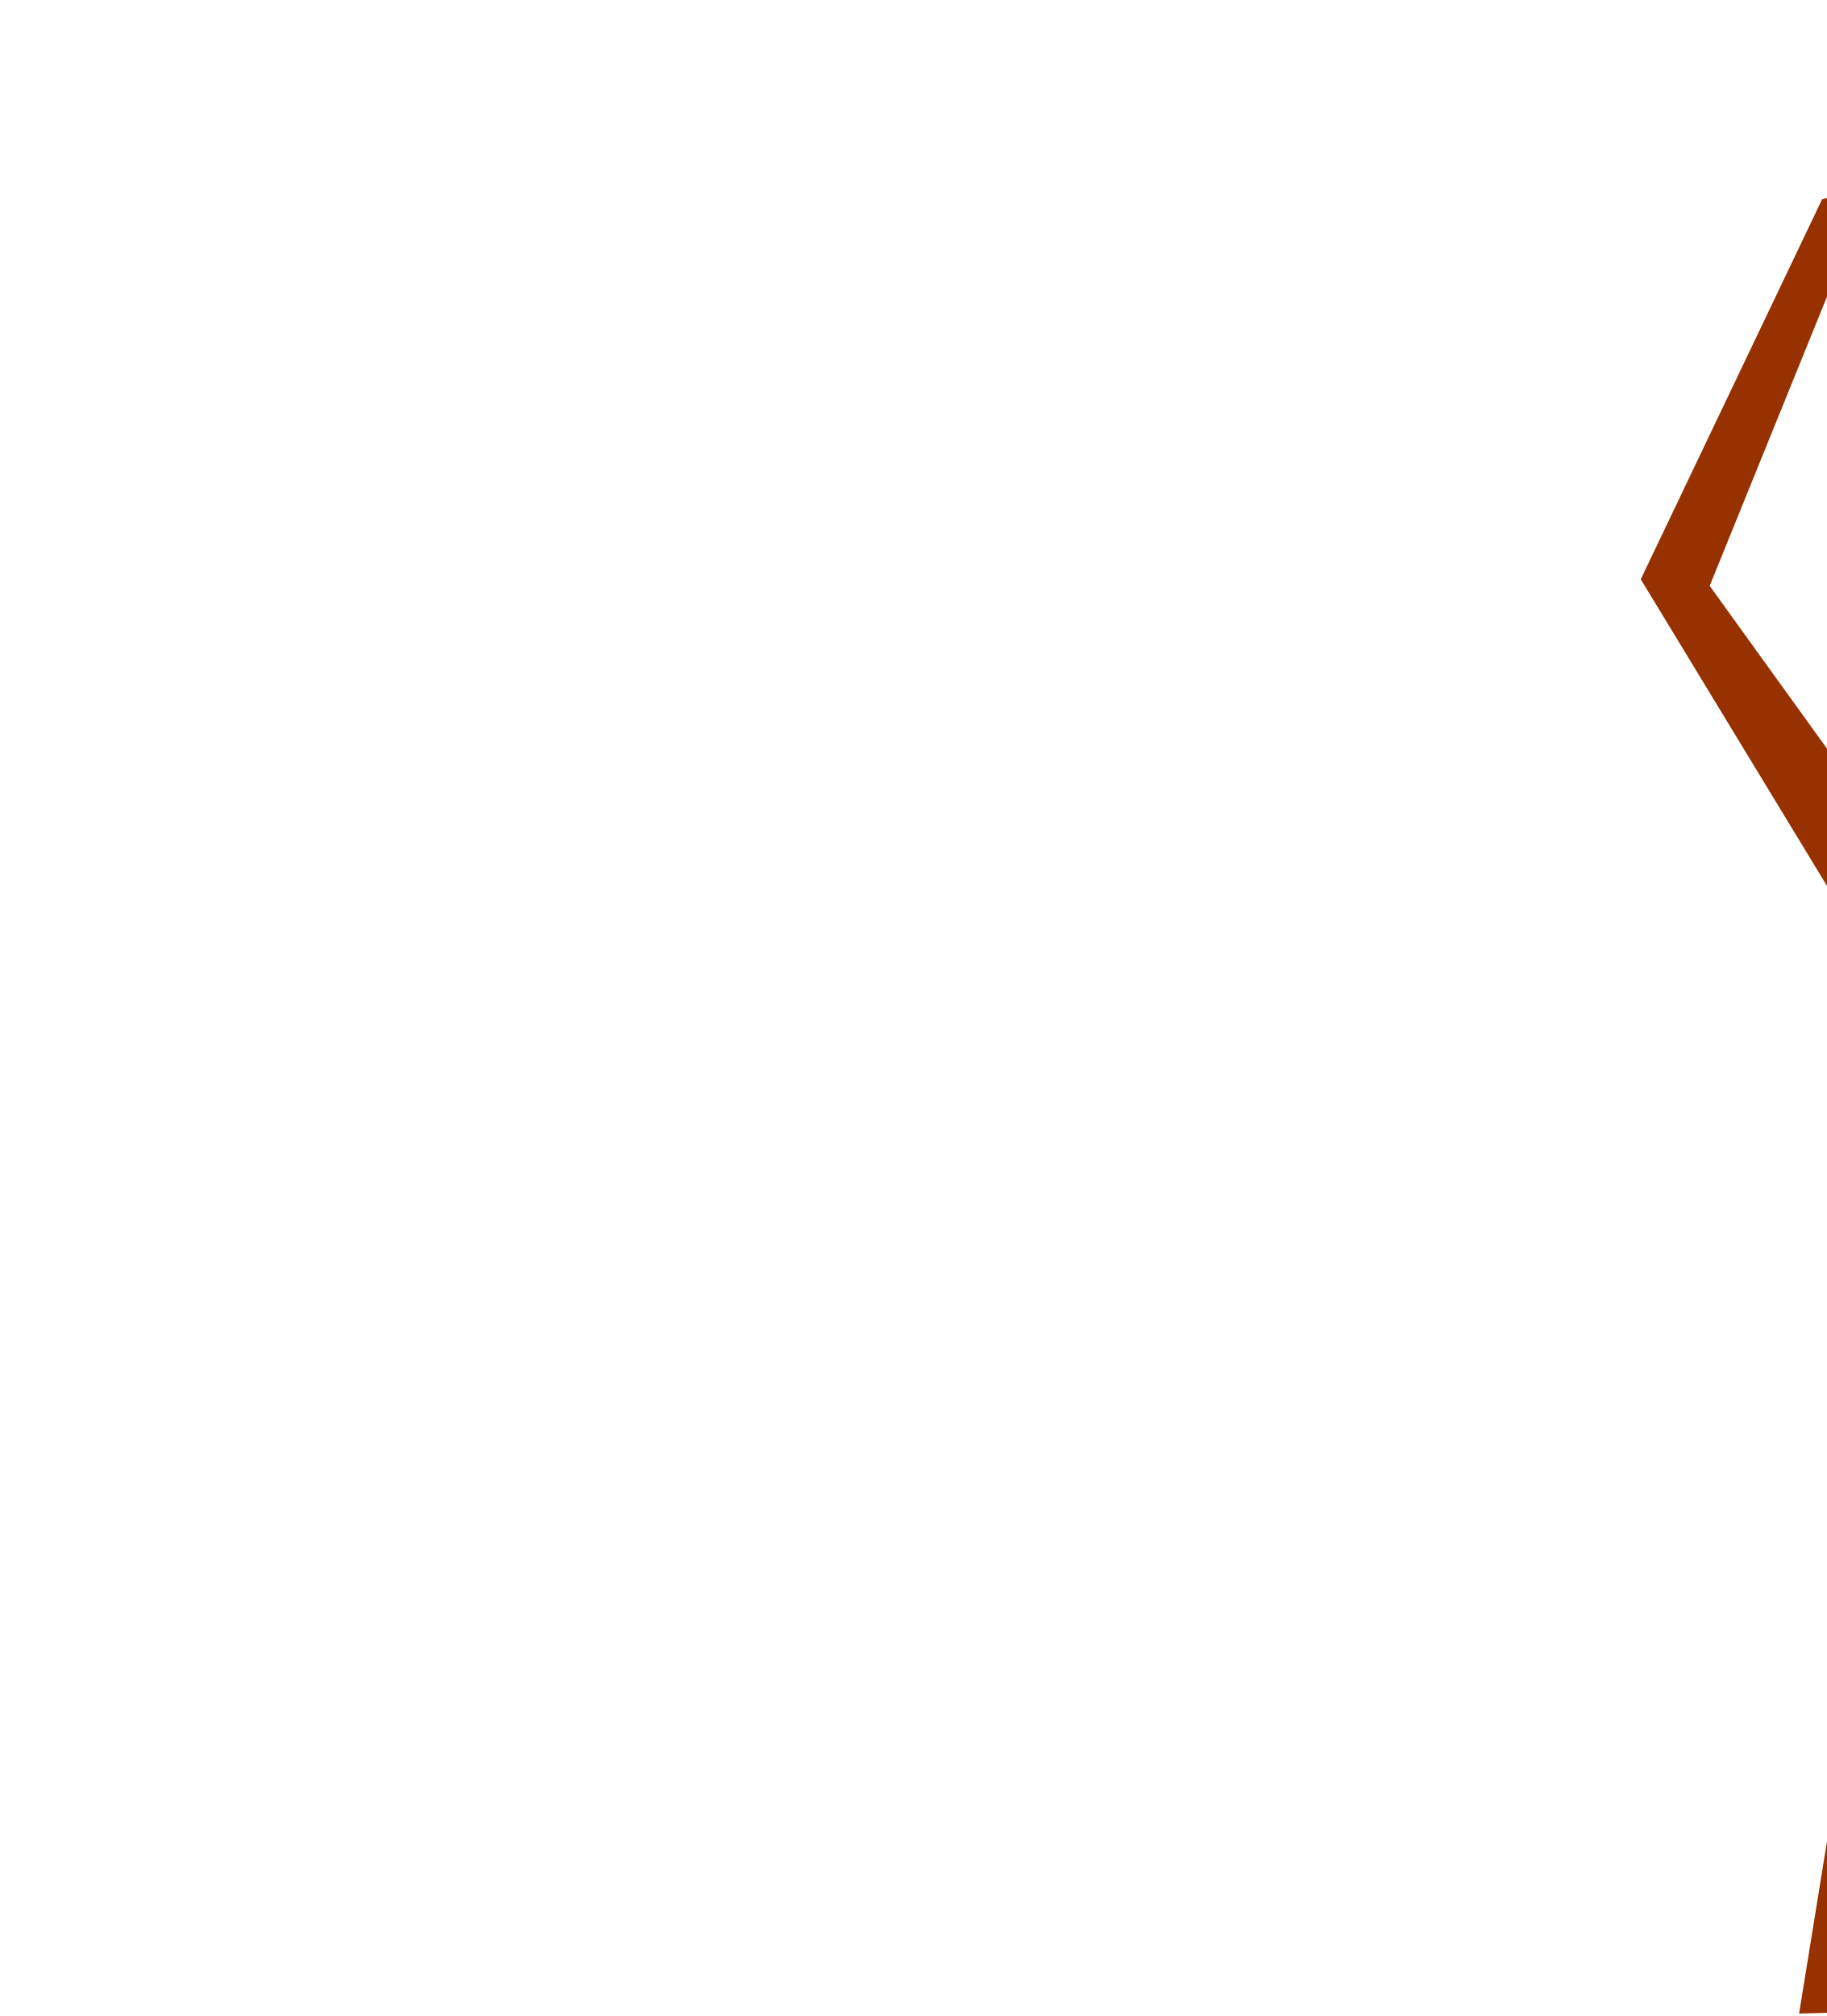
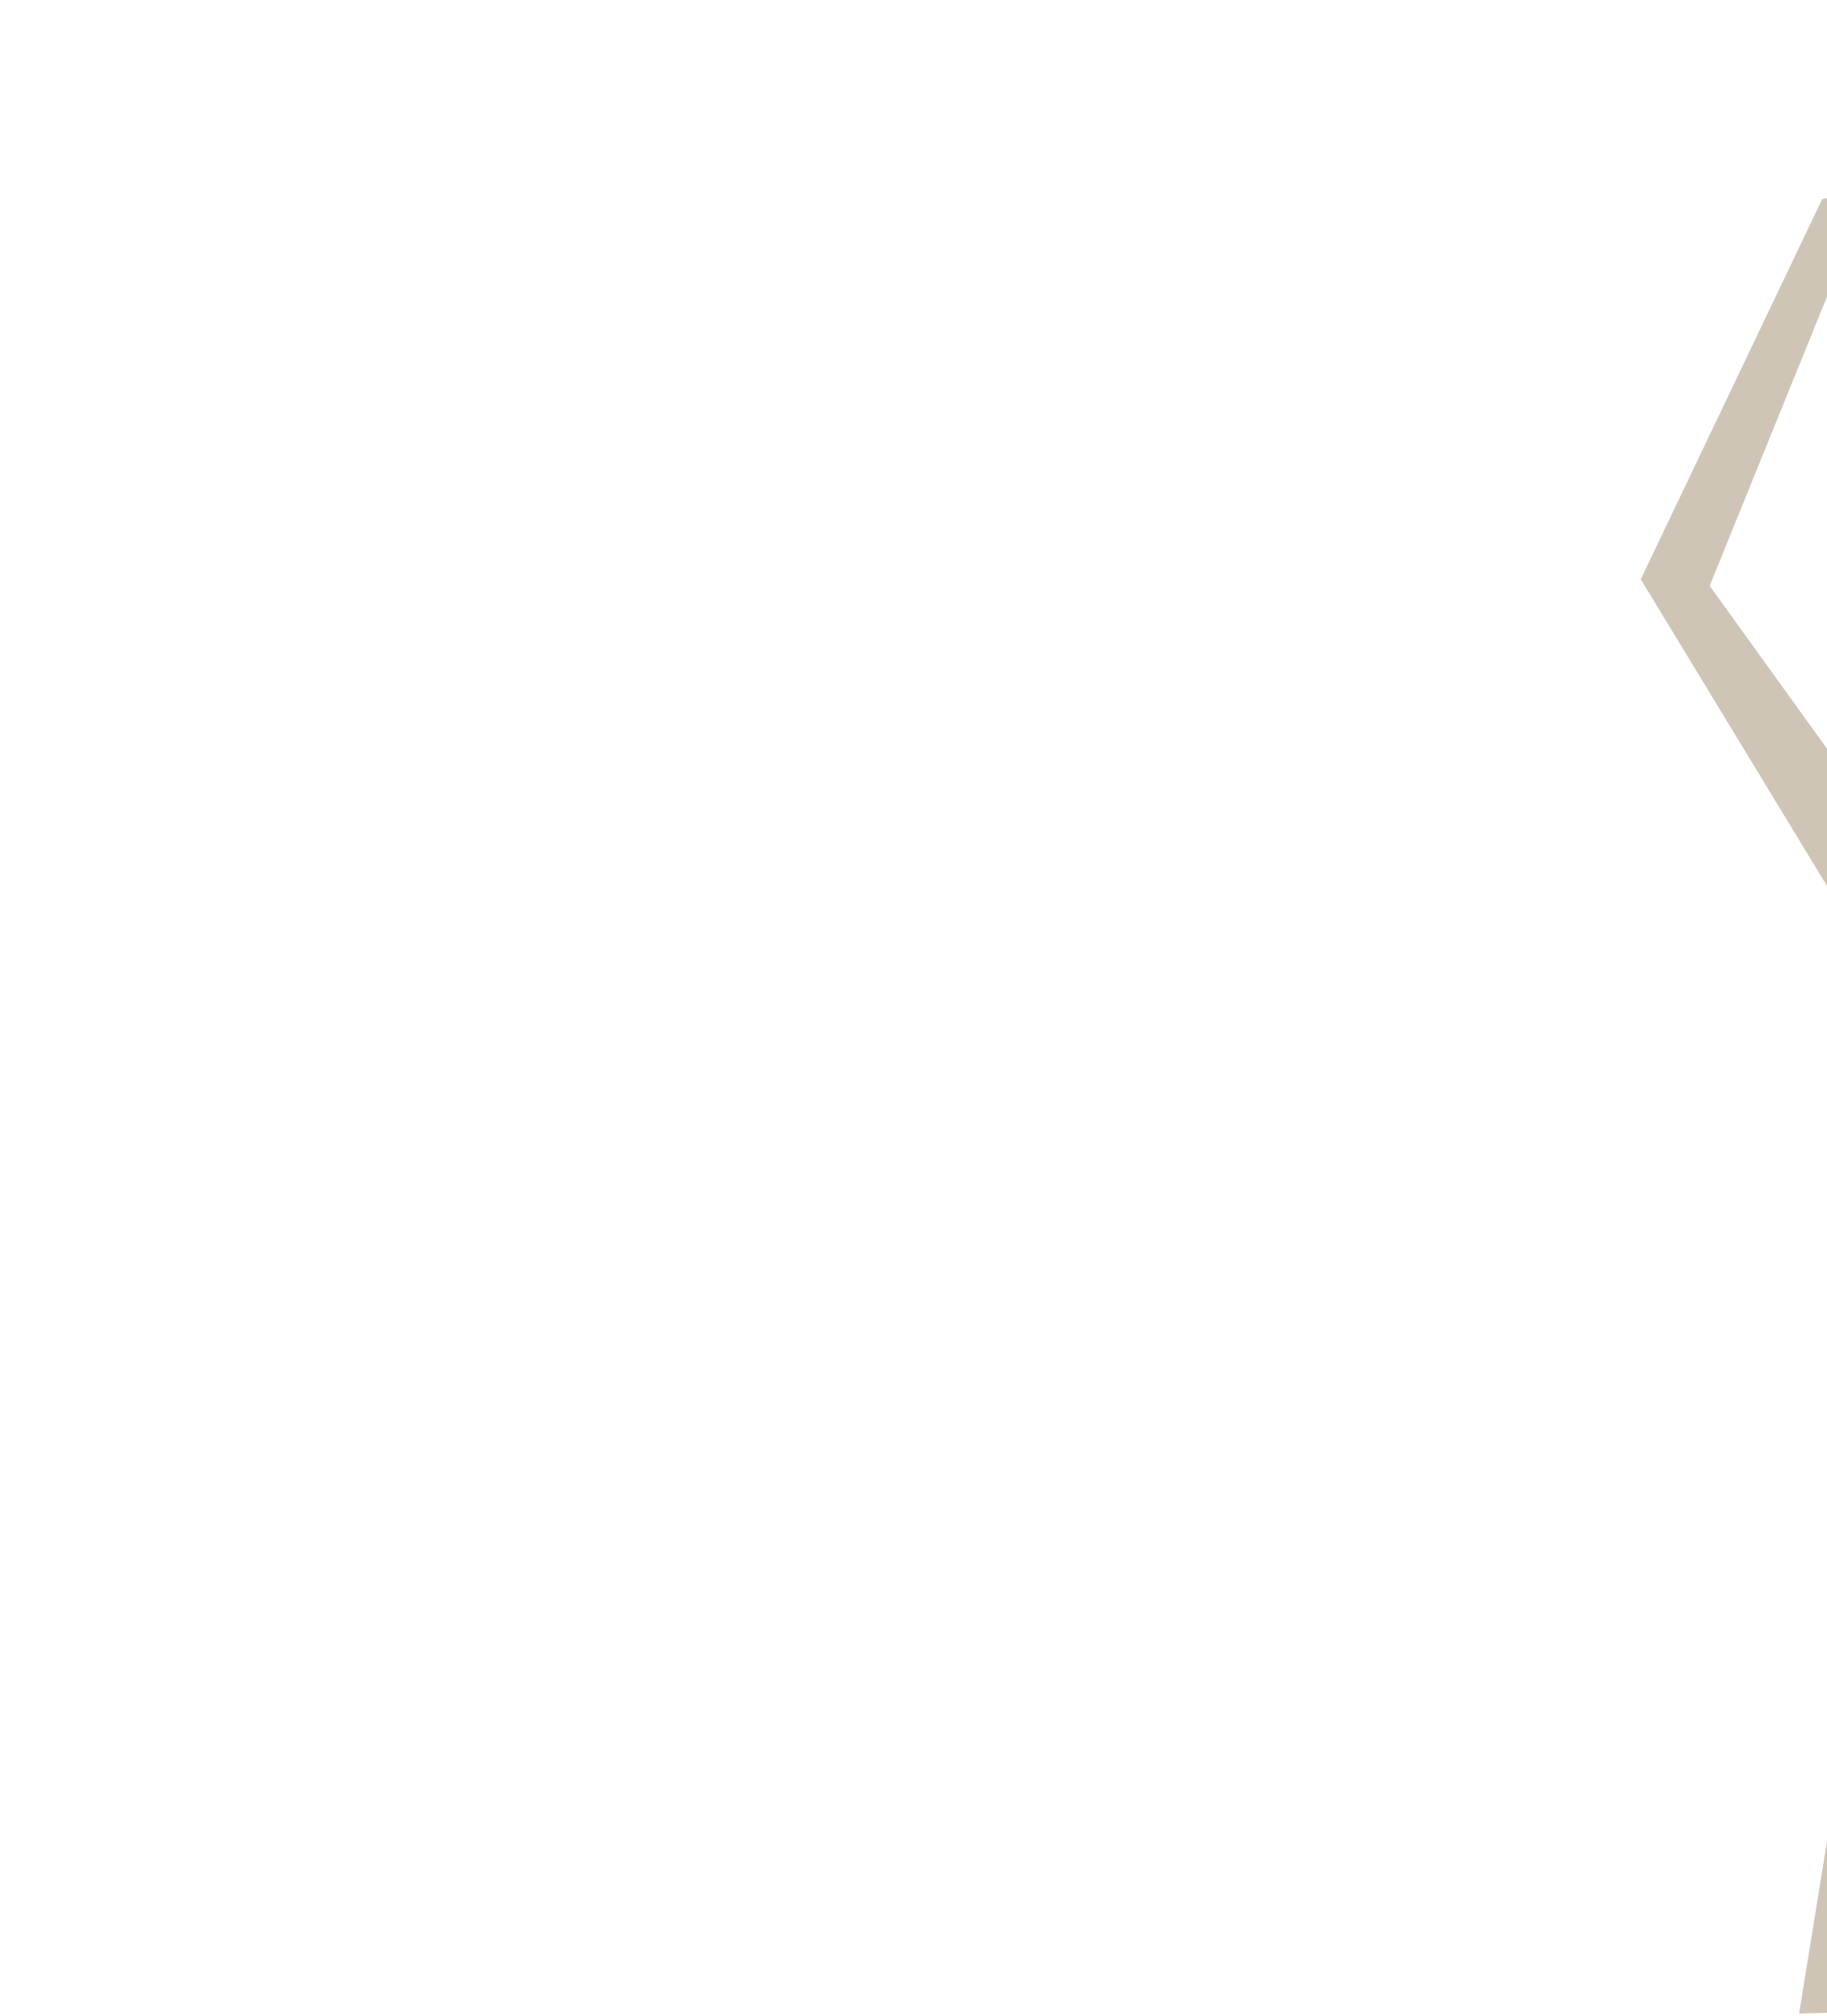
<svg xmlns="http://www.w3.org/2000/svg" id="Layer_11" data-name="Layer 11" viewBox="0 0 22.27 24.57" transform="translate(20 0)">
-   <polygon points="8.24 14.76 8.71 15.27 8.64 19.03 8.41 19.45 8.24 14.76" style="fill:#973100" />
-   <path d="M3170.56,3313.49l.17.76,0,7.8s-.79,0-.78-.06S3170.56,3313.49,3170.56,3313.49Z" transform="translate(-3162.94 -3297.74)" style="fill:#973100" />
-   <path d="M3176.72,3307.38l.68-4.07-.19-.78-1.21-.72h-.65l-.37-.78-1.4-.65-.65.12-.44-1.09-1.55-.59-.72.09-.34-.75-.84-.44-1.43.25-1.06,2.11-.5-.16-.9.25-2.21,4.63,3.76,6.19-1.83,11.29,2.32-.06,1.16-11-4.57-6.34,1.68-4.14.68-.19.75.31,3.41,1.19-.3.75-1,.69-.72,0-1-.3-.72-.67.54.95-.19.49-1.07.39.88-.06,1.25.5h0s2.15,1,2.17,1l1.12,2.46-.45,2.25,1.12-1.86-.18-.54,1.35-.73,2.83-.07-.32-.24.85-1.28.07,1.08-1.74,3.36-1.83,1.59,1.74-.62.19,10.84.69,0,.47,0-.68-11.16.44-.28Zm-8.92-8.71,1-.37.72.22.17.69-.55,1.92-2-.77Zm-.48,5.41.09-.29.83,0-.19.59Zm1.16.45.16-.68.46,0,1.34-.89.58-1.14-1.39-.53.74-1.94.39,0,1.21.47.44.94-1.57,3.75-.69.75Zm4.08,1.59a13.71,13.71,0,0,1-1.34-.54s0-.39,0-.63h0l1.66-4,.72,0,1.06.5.22.55-1.62,3.64Zm1.14-.26,1.69-3.54.46.08.75.4.19.53-.2,1-1.16,2.18-.42.28-1.09-.28Z" transform="translate(-3162.94 -3297.74)" style="fill:#973100" />
+   <polygon points="8.24 14.76 8.71 15.27 8.64 19.03 8.41 19.45 8.24 14.76" style="fill:#cfc5b6" />
+   <path d="M3170.56,3313.49l.17.76,0,7.8s-.79,0-.78-.06S3170.56,3313.49,3170.56,3313.49Z" transform="translate(-3162.94 -3297.74)" style="fill:#cfc5b6" />
+   <path d="M3176.72,3307.38l.68-4.07-.19-.78-1.21-.72h-.65l-.37-.78-1.4-.65-.65.12-.44-1.09-1.55-.59-.72.09-.34-.75-.84-.44-1.43.25-1.06,2.11-.5-.16-.9.25-2.21,4.63,3.76,6.19-1.83,11.29,2.32-.06,1.16-11-4.57-6.34,1.68-4.14.68-.19.75.31,3.41,1.19-.3.75-1,.69-.72,0-1-.3-.72-.67.54.95-.19.49-1.07.39.88-.06,1.25.5h0s2.15,1,2.17,1l1.12,2.46-.45,2.25,1.12-1.86-.18-.54,1.35-.73,2.83-.07-.32-.24.85-1.28.07,1.08-1.74,3.36-1.83,1.59,1.74-.62.19,10.84.69,0,.47,0-.68-11.16.44-.28Zm-8.92-8.71,1-.37.72.22.17.69-.55,1.92-2-.77Zm-.48,5.41.09-.29.83,0-.19.59Zm1.16.45.16-.68.46,0,1.34-.89.58-1.14-1.39-.53.74-1.94.39,0,1.21.47.44.94-1.57,3.75-.69.75Zm4.08,1.59a13.71,13.71,0,0,1-1.34-.54s0-.39,0-.63h0l1.66-4,.72,0,1.06.5.22.55-1.62,3.64Zm1.14-.26,1.69-3.54.46.08.75.4.19.53-.2,1-1.16,2.18-.42.28-1.09-.28Z" transform="translate(-3162.94 -3297.74)" style="fill:#cfc5b6" />
</svg>
